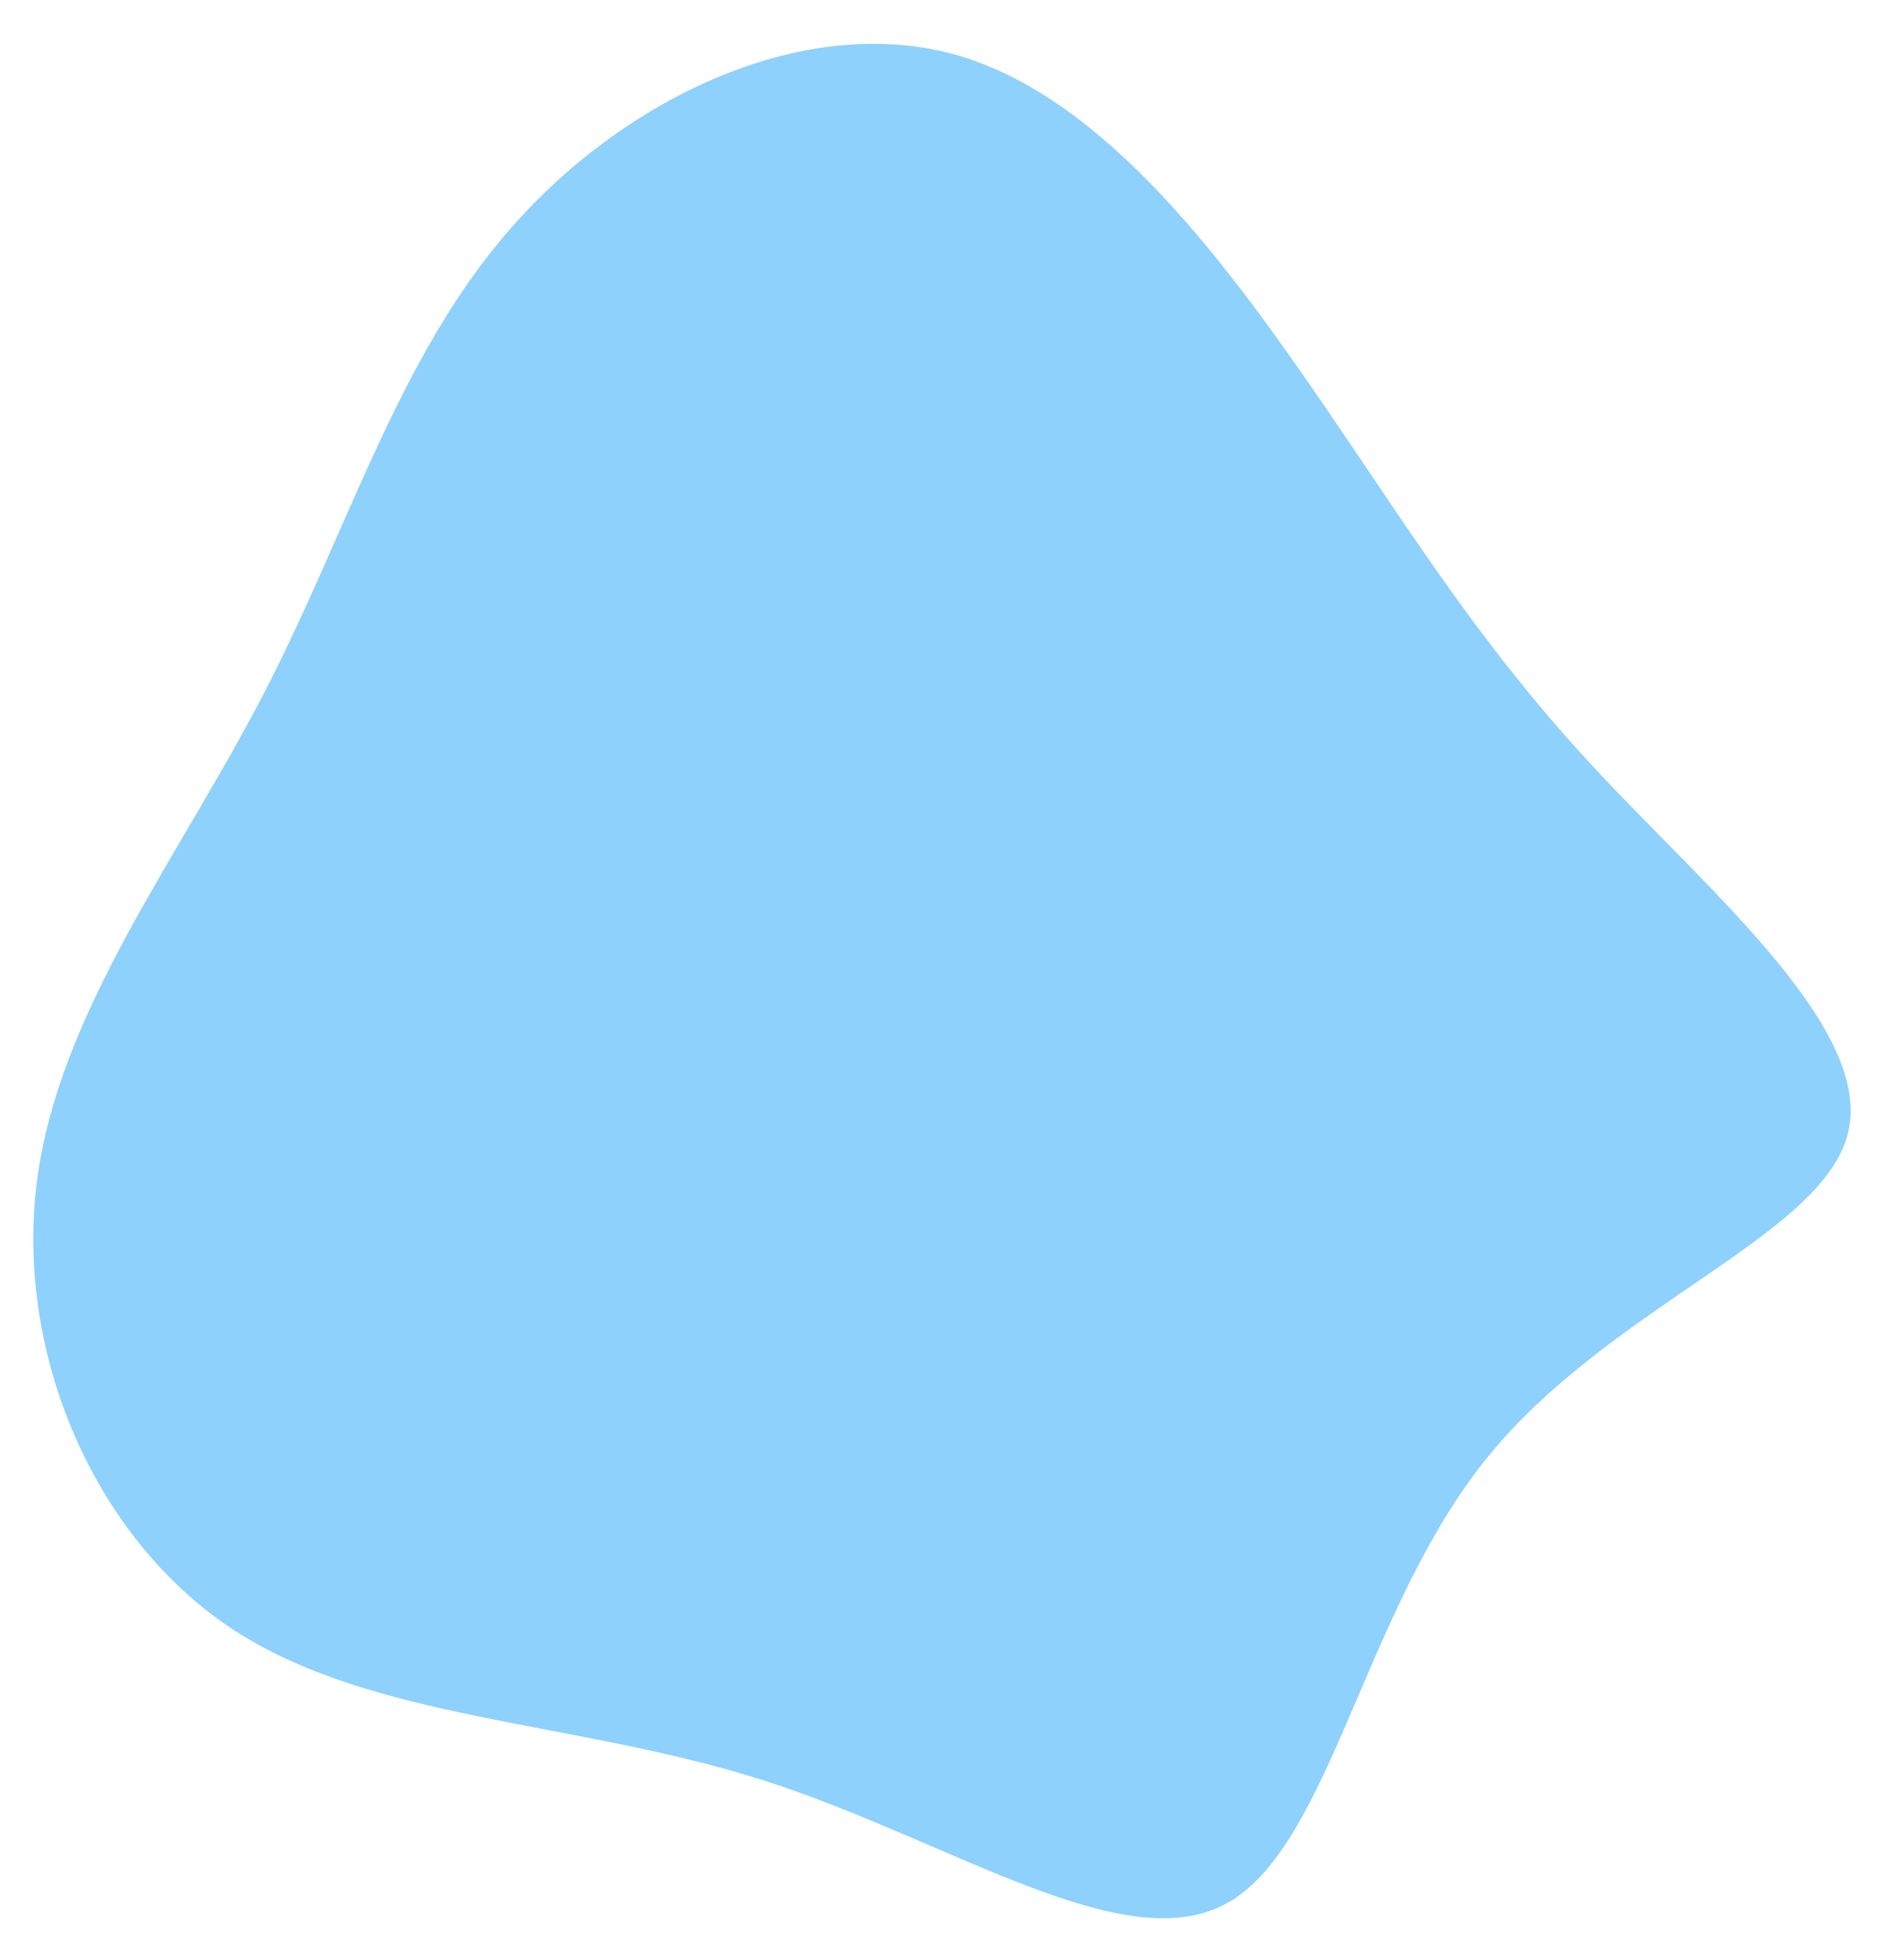
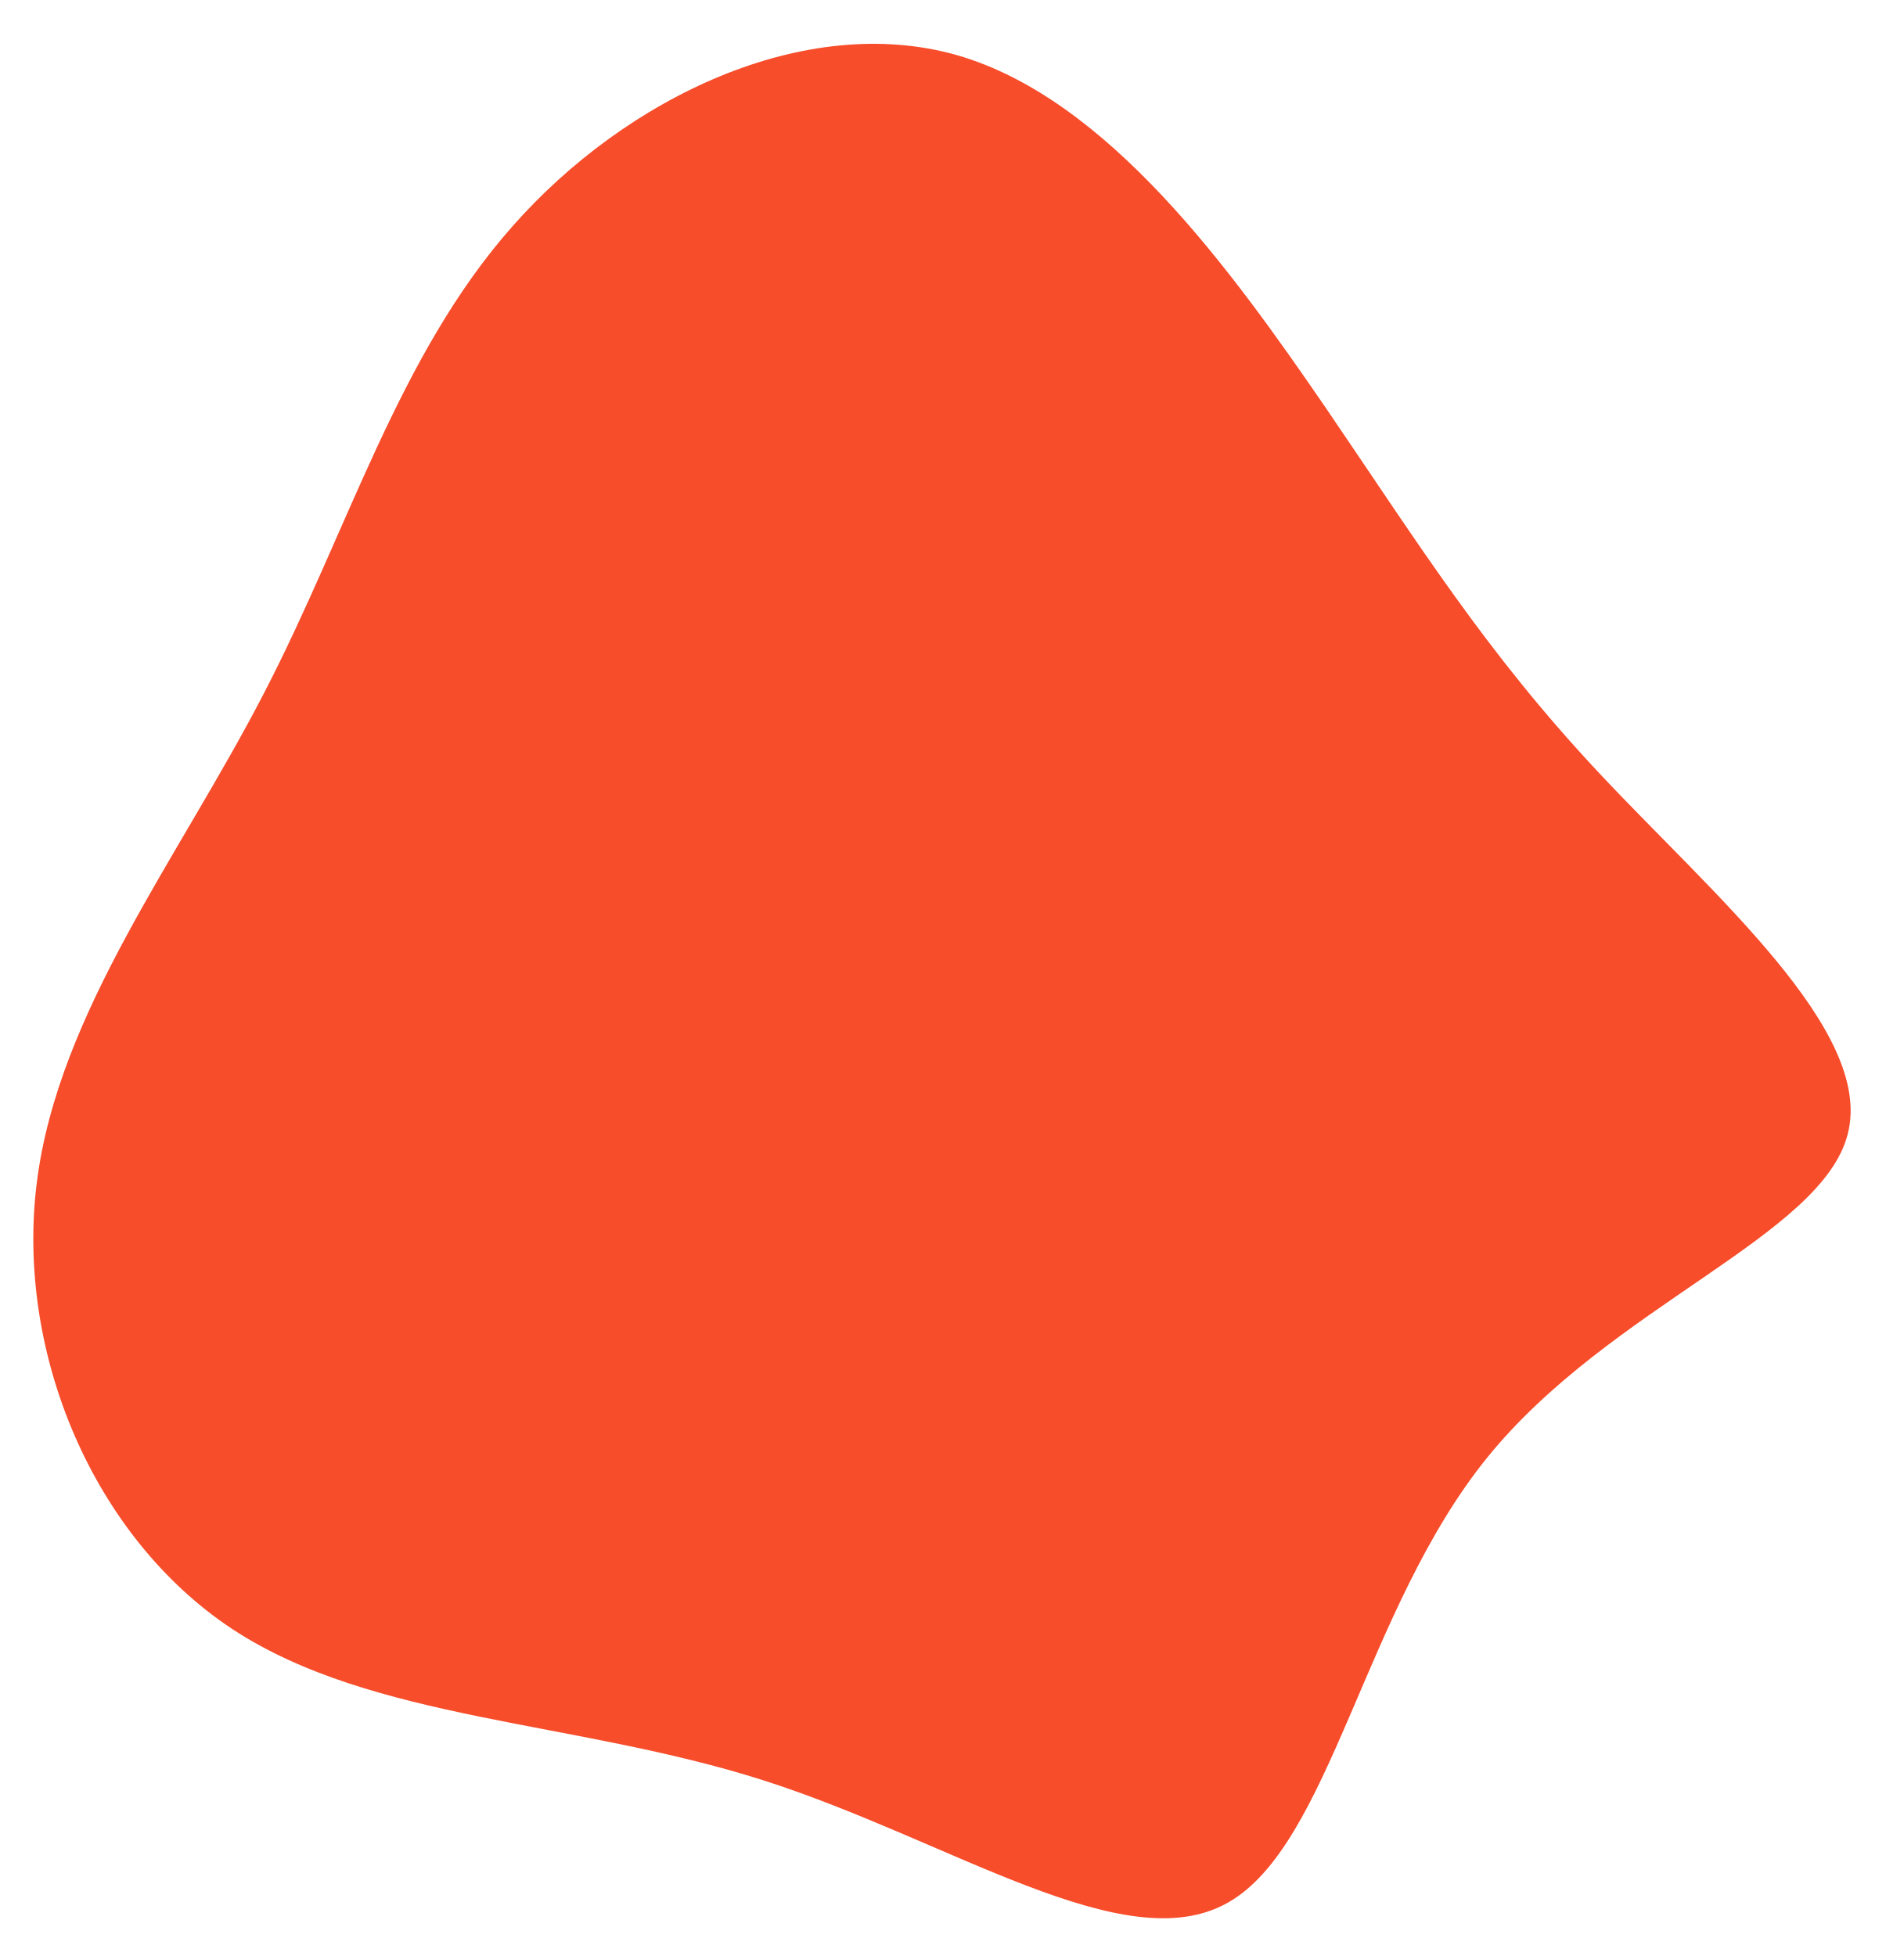
<svg xmlns="http://www.w3.org/2000/svg" version="1.1" id="Layer_1" x="0px" y="0px" viewBox="0 0 470 483" style="enable-background:new 0 0 470 483;" xml:space="preserve">
  <style type="text/css">
- 	.st0{fill:#8ED1FC;}
+ 	.st0{fill:#F74D2B;}
</style>
  <g transform="translate(300,300)">
    <path class="st0" d="M27.3-199.3c23.3,34.2,39.5,60.3,67.5,90.2s67.8,63.6,61.4,89C149.9,5.3,97.5,22.4,67.1,60S28.5,155.7,3,169.9   c-25.5,14.3-68.3-15.5-114.6-30.3c-46.4-14.8-96.4-14.6-131-37.3c-34.5-22.8-53.6-68.5-48.3-110.4c5.3-41.9,35-80,56-120.6   c21-40.5,33.2-83.5,61.4-115.4c28.2-32,72.3-52.9,109.7-42.3C-26.5-275.7,3.9-233.4,27.3-199.3z" />
  </g>
</svg>
